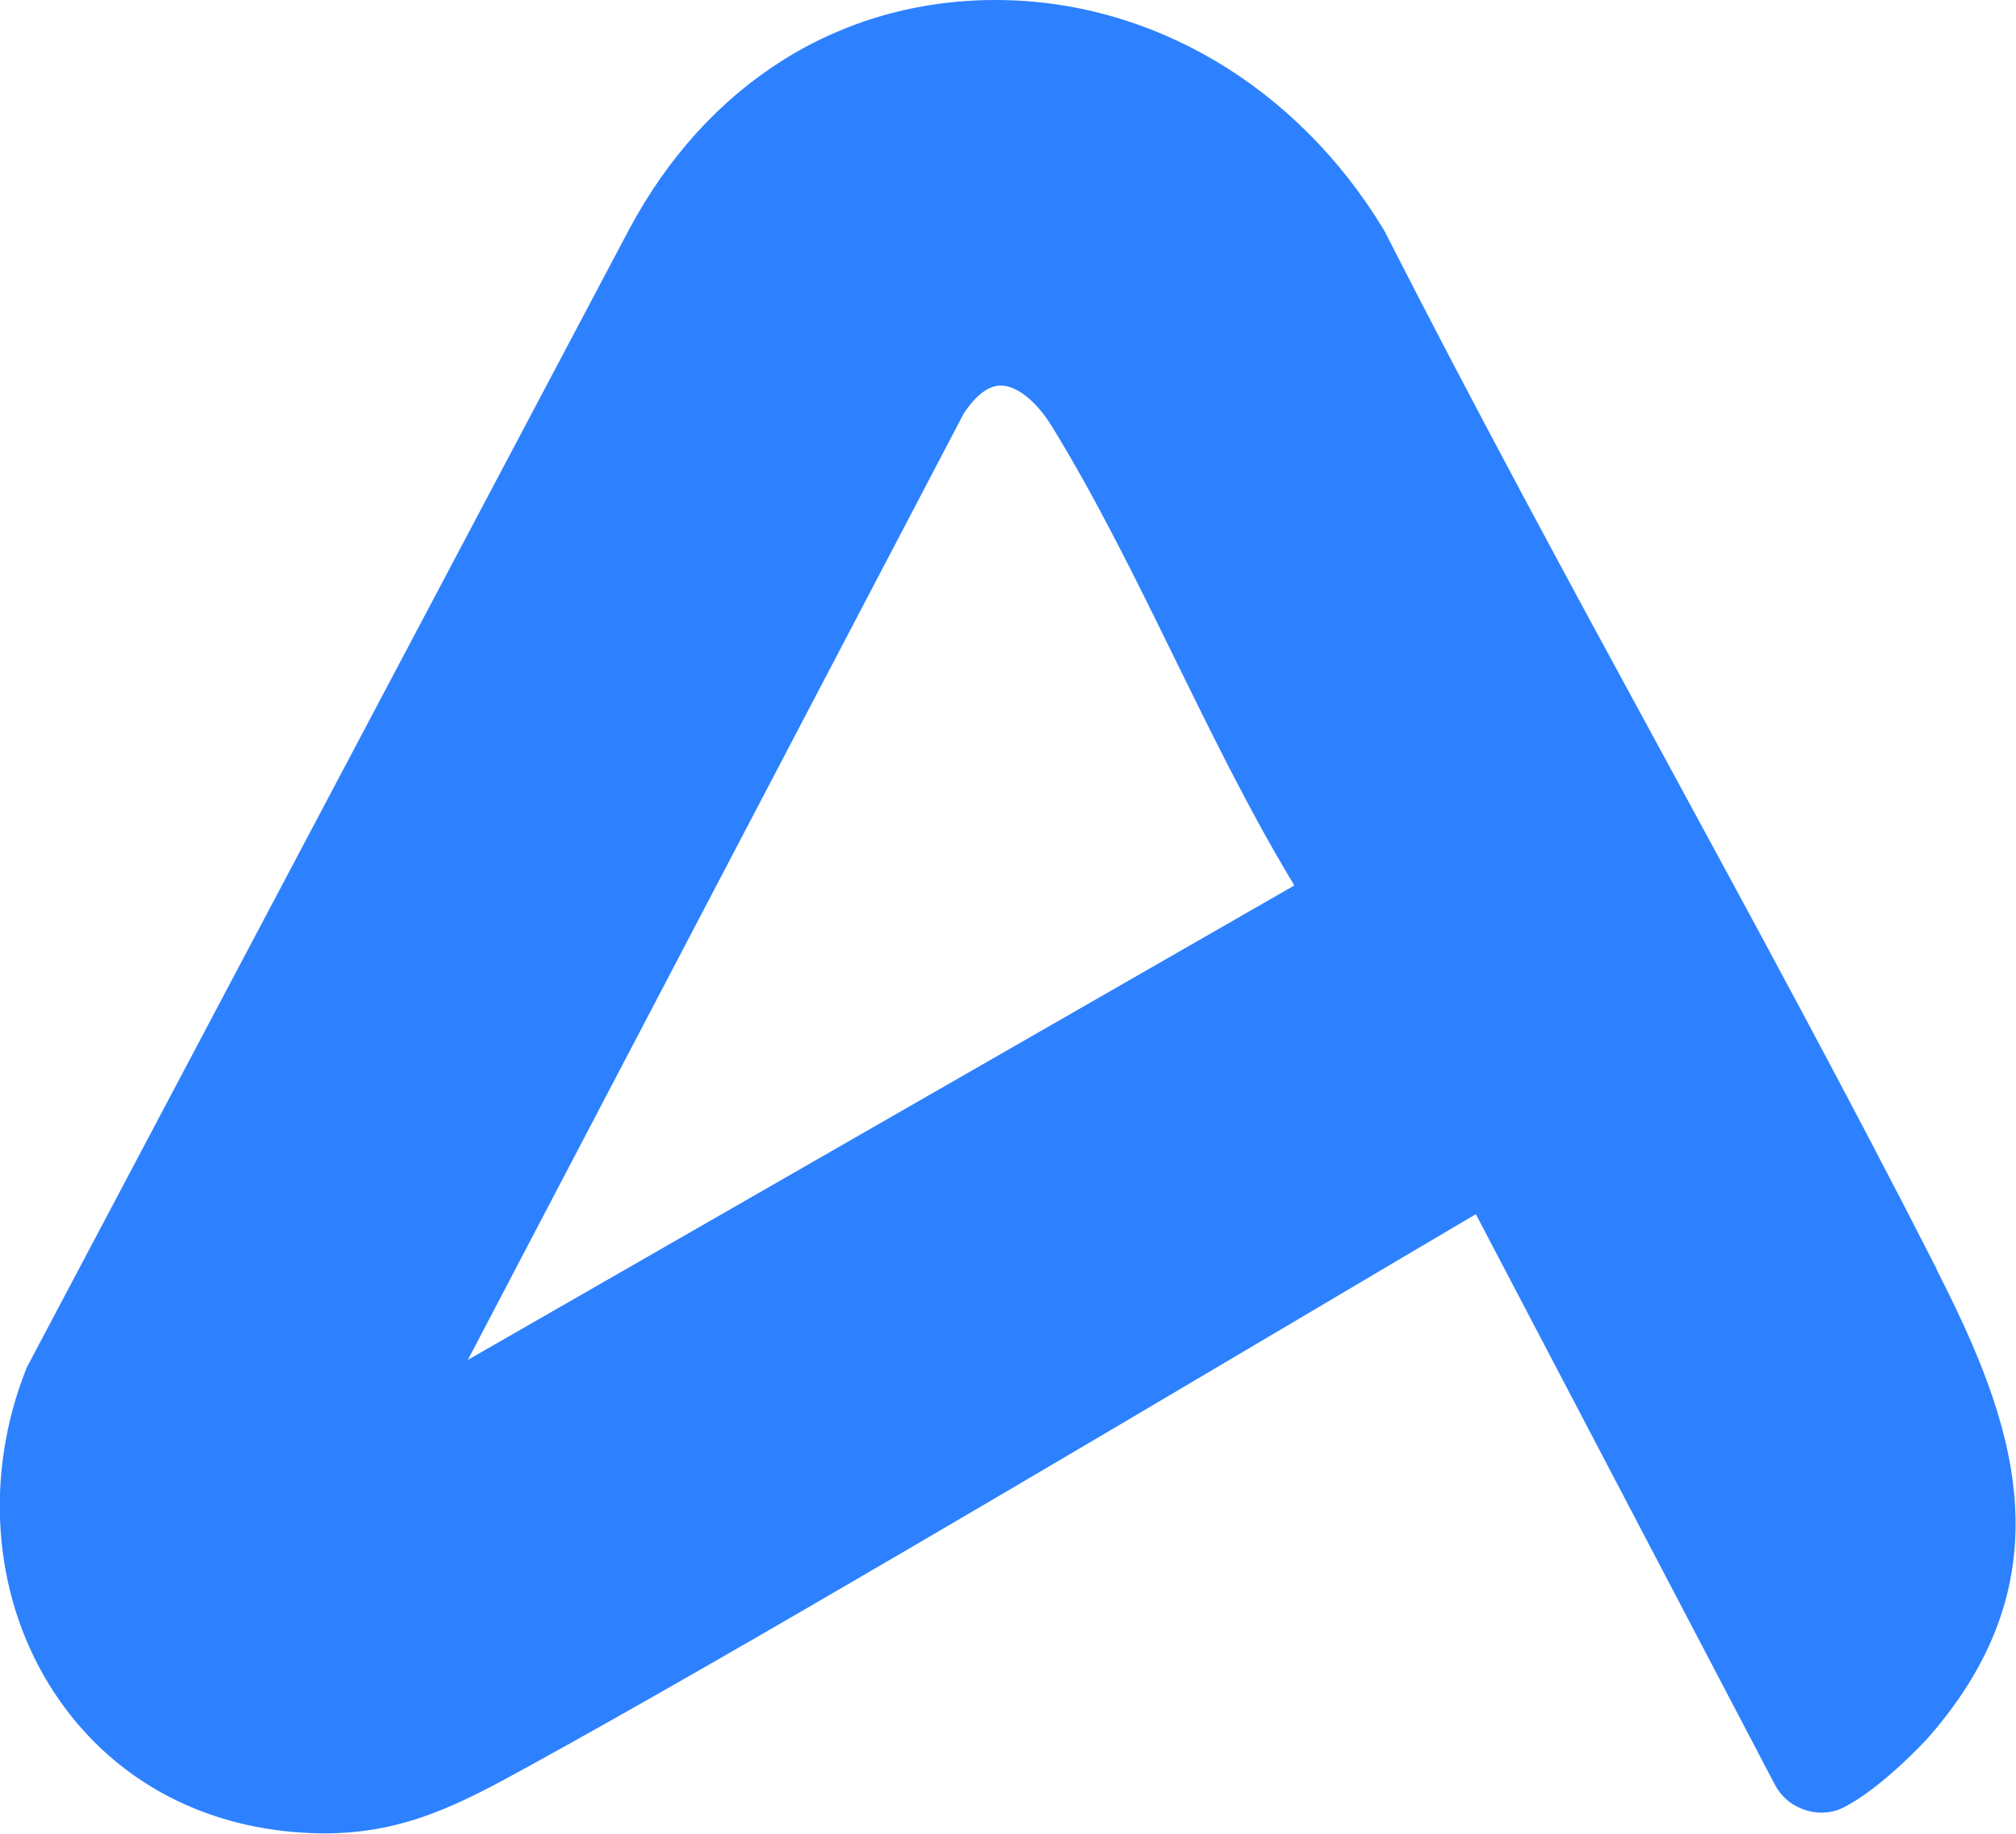
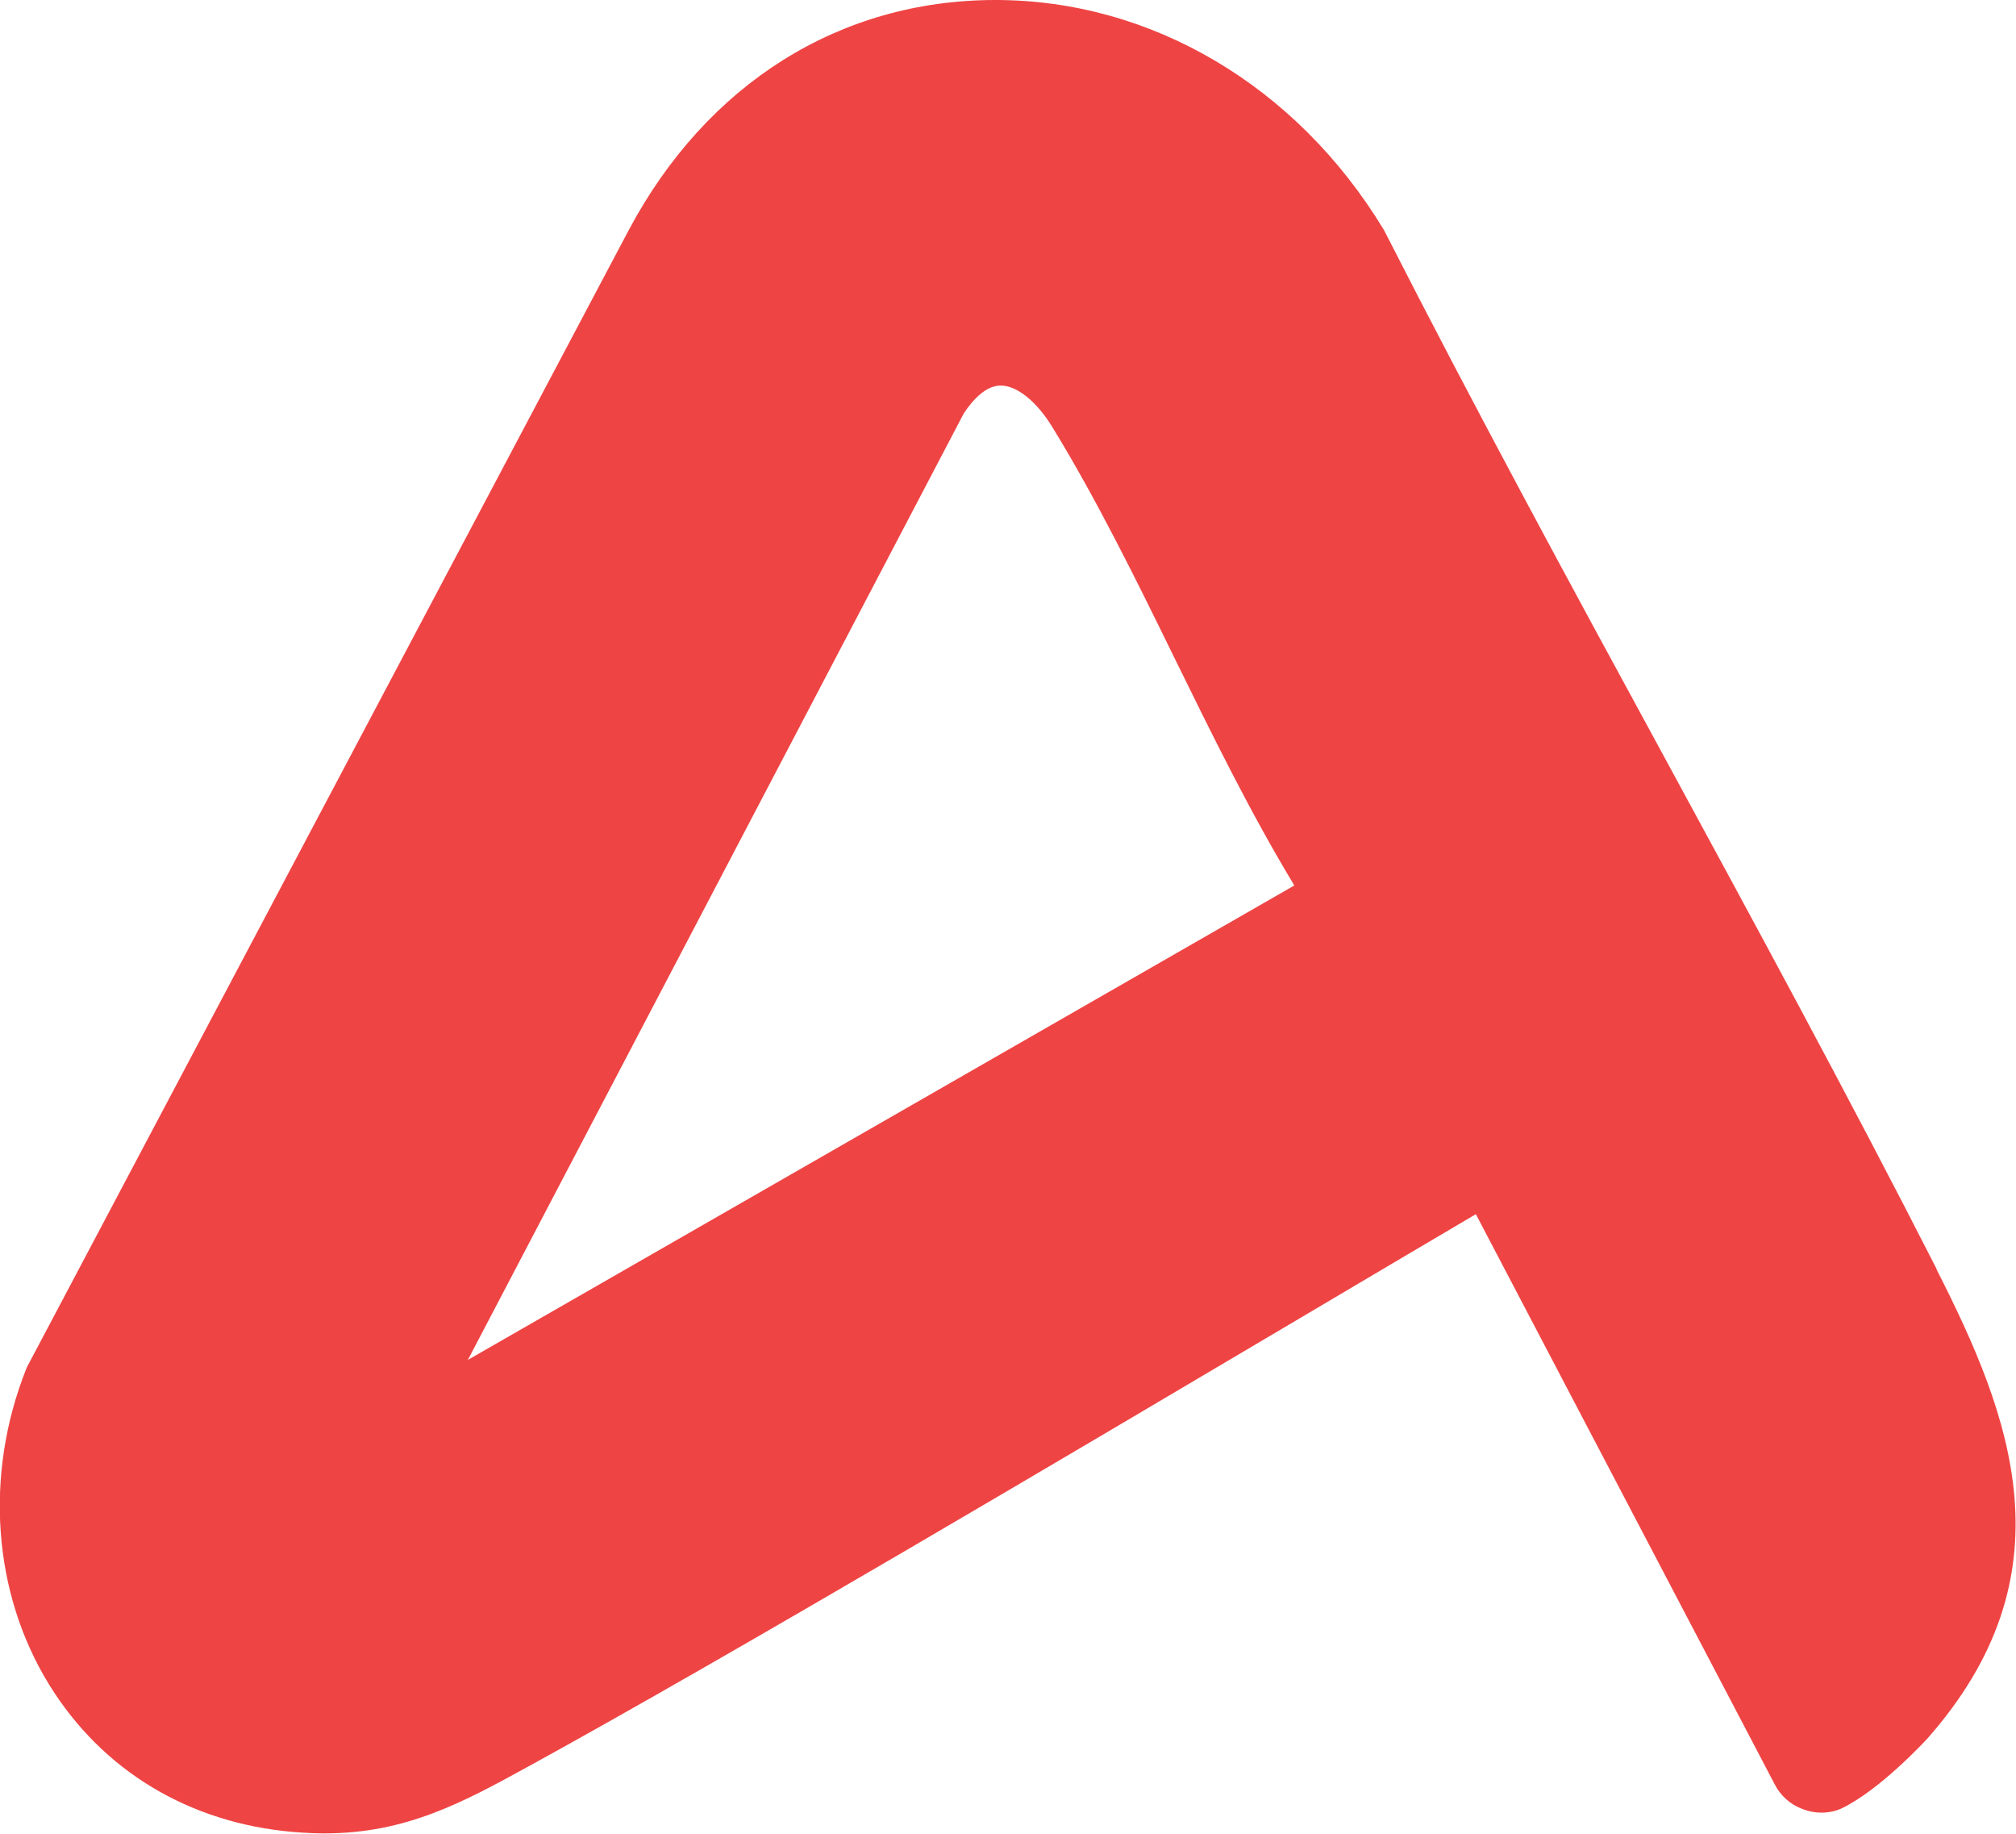
<svg xmlns="http://www.w3.org/2000/svg" id="Layer_2" data-name="Layer 2" viewBox="0 0 72.22 65.68">
  <defs>
    <style>
      .cls-1 {
-         fill: #2d81ff;
+         fill: #ef4444;
      }
    </style>
  </defs>
  <g id="Layer_1-2" data-name="Layer 1">
    <path class="cls-1" d="M69.38,45.46c-3.18-6.24-6.58-12.49-9.86-18.53-3.31-6.08-6.72-12.37-9.91-18.63l-.05-.09C46.44,3.07,41.24,0,35.66,0s-10.34,3-13.13,8.23L.97,48.96l-.03.07c-1.51,3.8-1.2,8.03.82,11.31,1.9,3.08,5.01,4.96,8.76,5.28.38.03.75.05,1.1.05,2.94,0,4.98-1.12,7.33-2.41,7.13-3.91,19.45-11.21,27.61-16.04,2.6-1.54,4.95-2.93,6.31-3.73l10.71,20.43c.2.39.54.7.95.86.46.19.98.2,1.43,0,1.39-.66,3.05-2.47,3.07-2.49,5.22-5.9,3.03-11.55.34-16.83ZM34.53,14.8c.31-.46.77-.99,1.32-.99.58,0,1.29.57,1.85,1.49,1.57,2.56,2.99,5.44,4.35,8.22,1.34,2.73,2.72,5.55,4.29,8.15l.02.05-29.6,16.99L34.53,14.8Z" />
  </g>
</svg>
